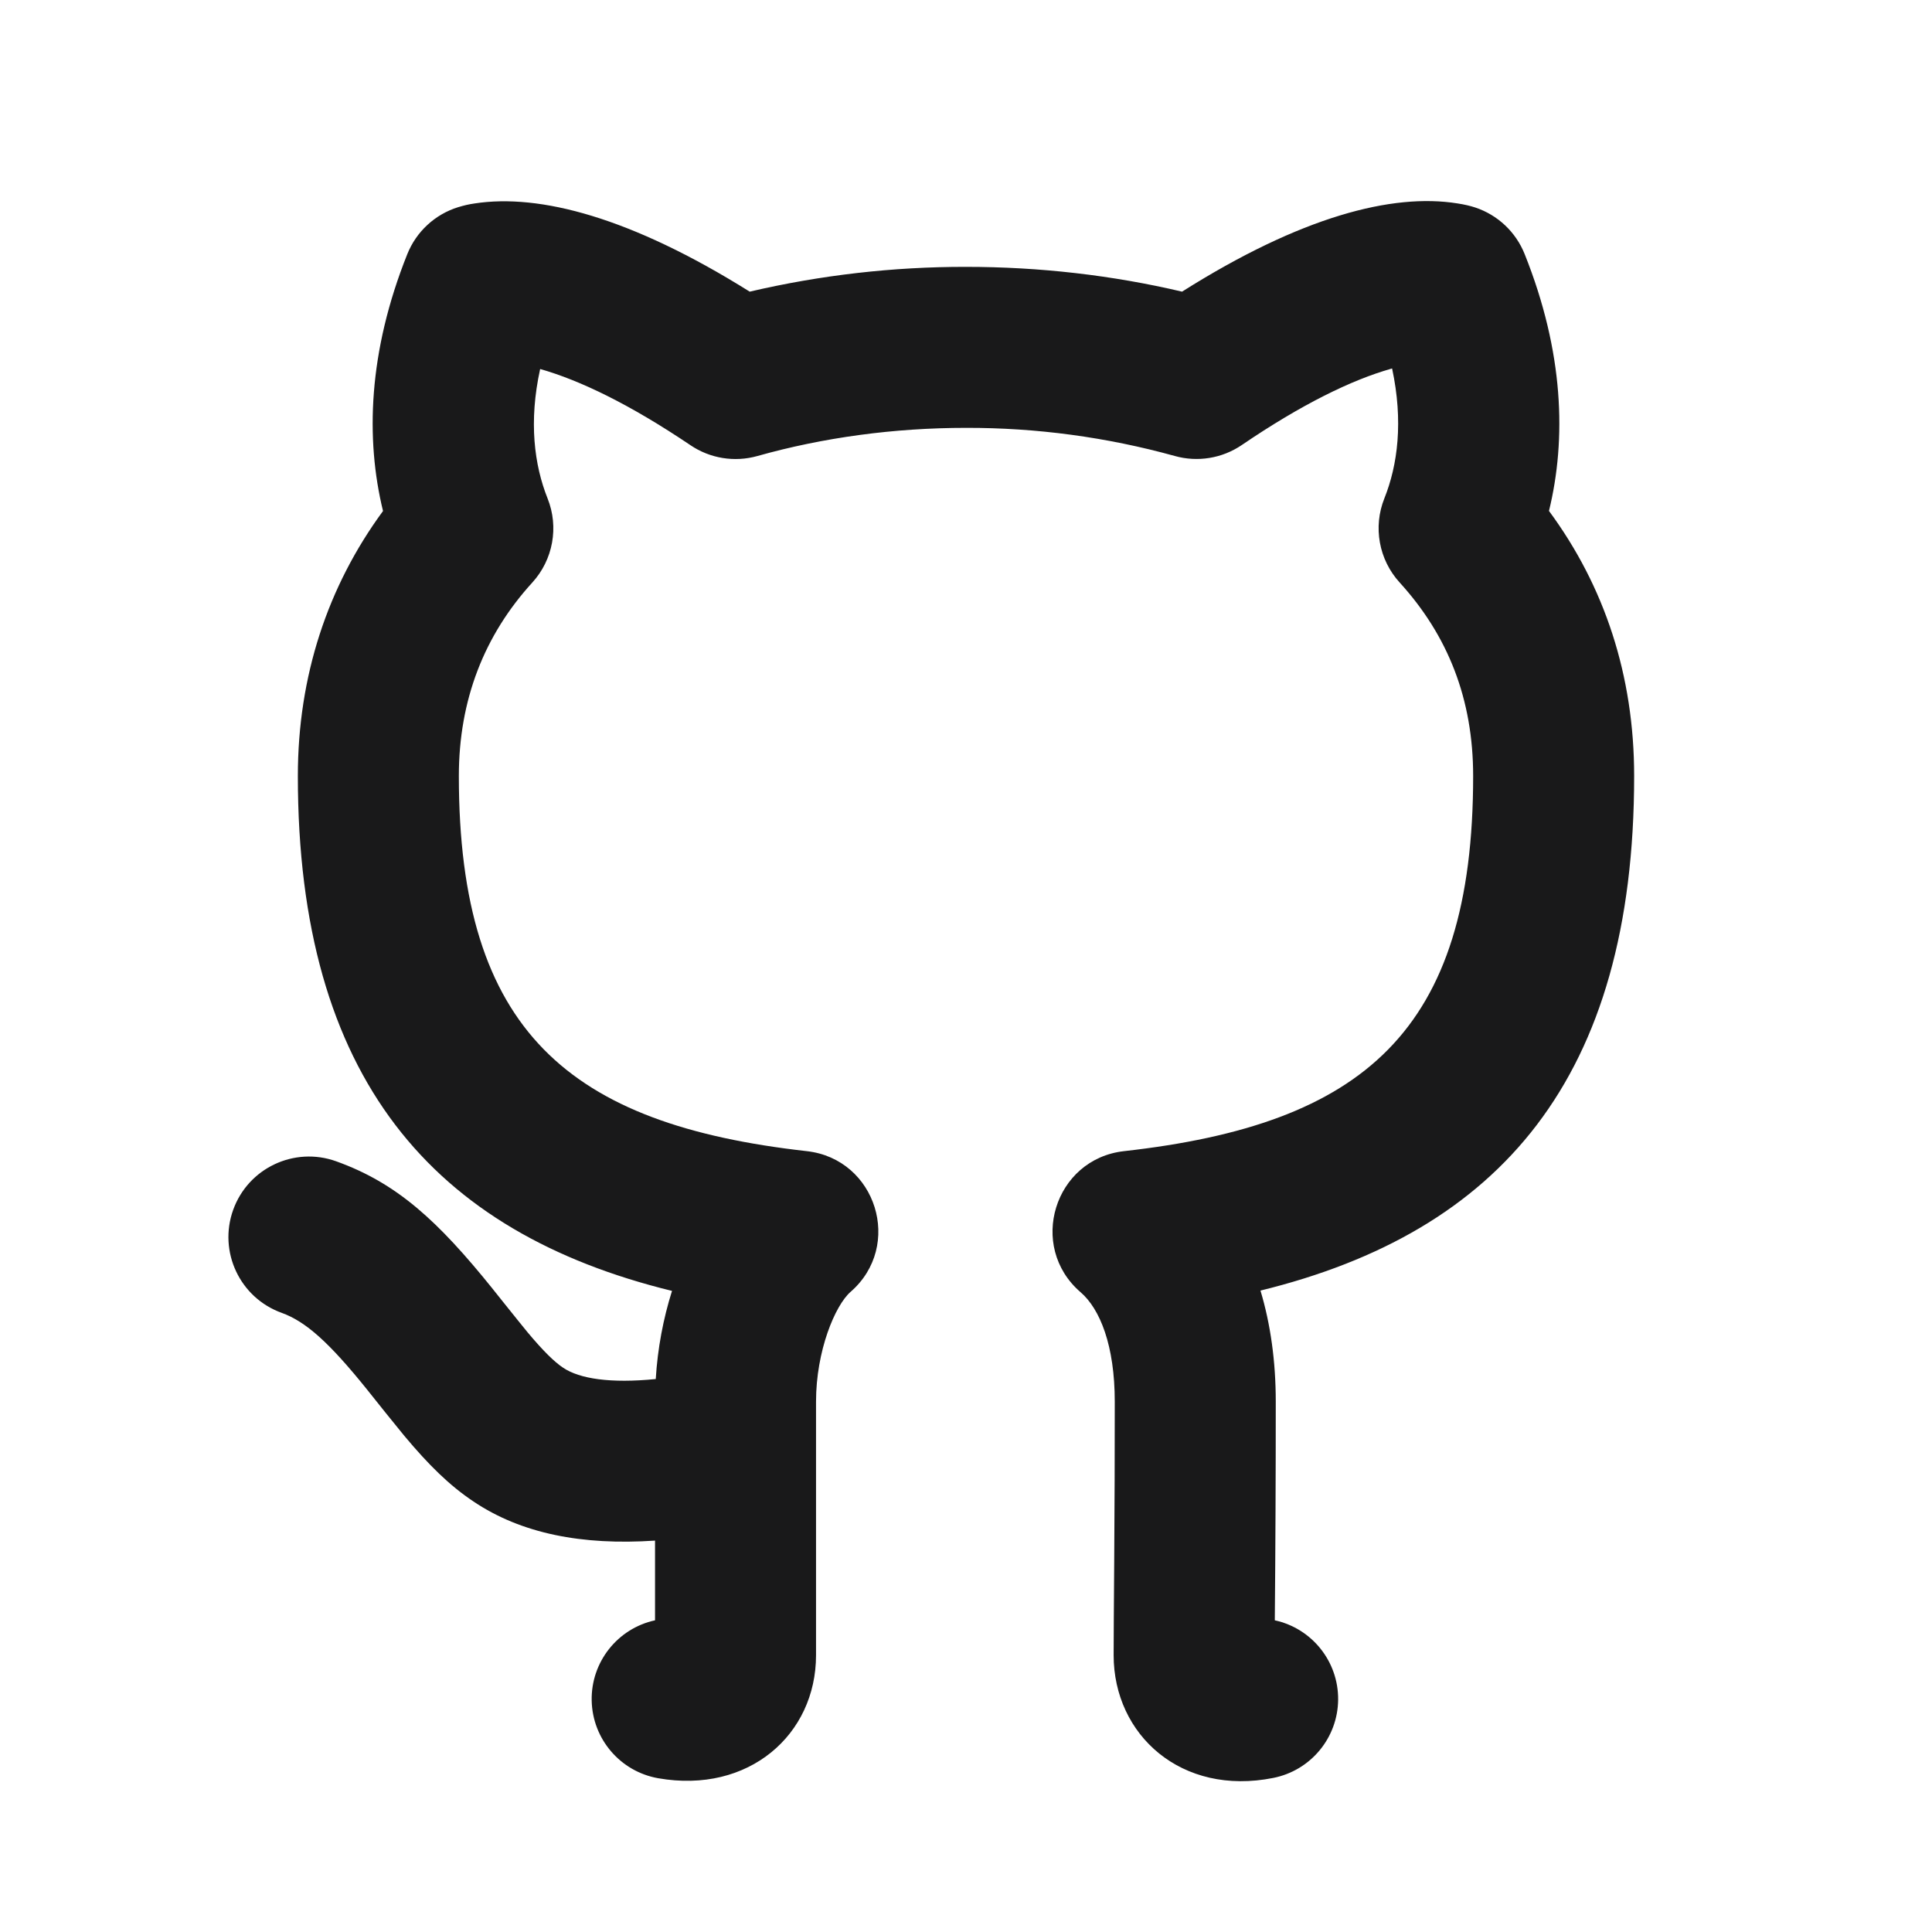
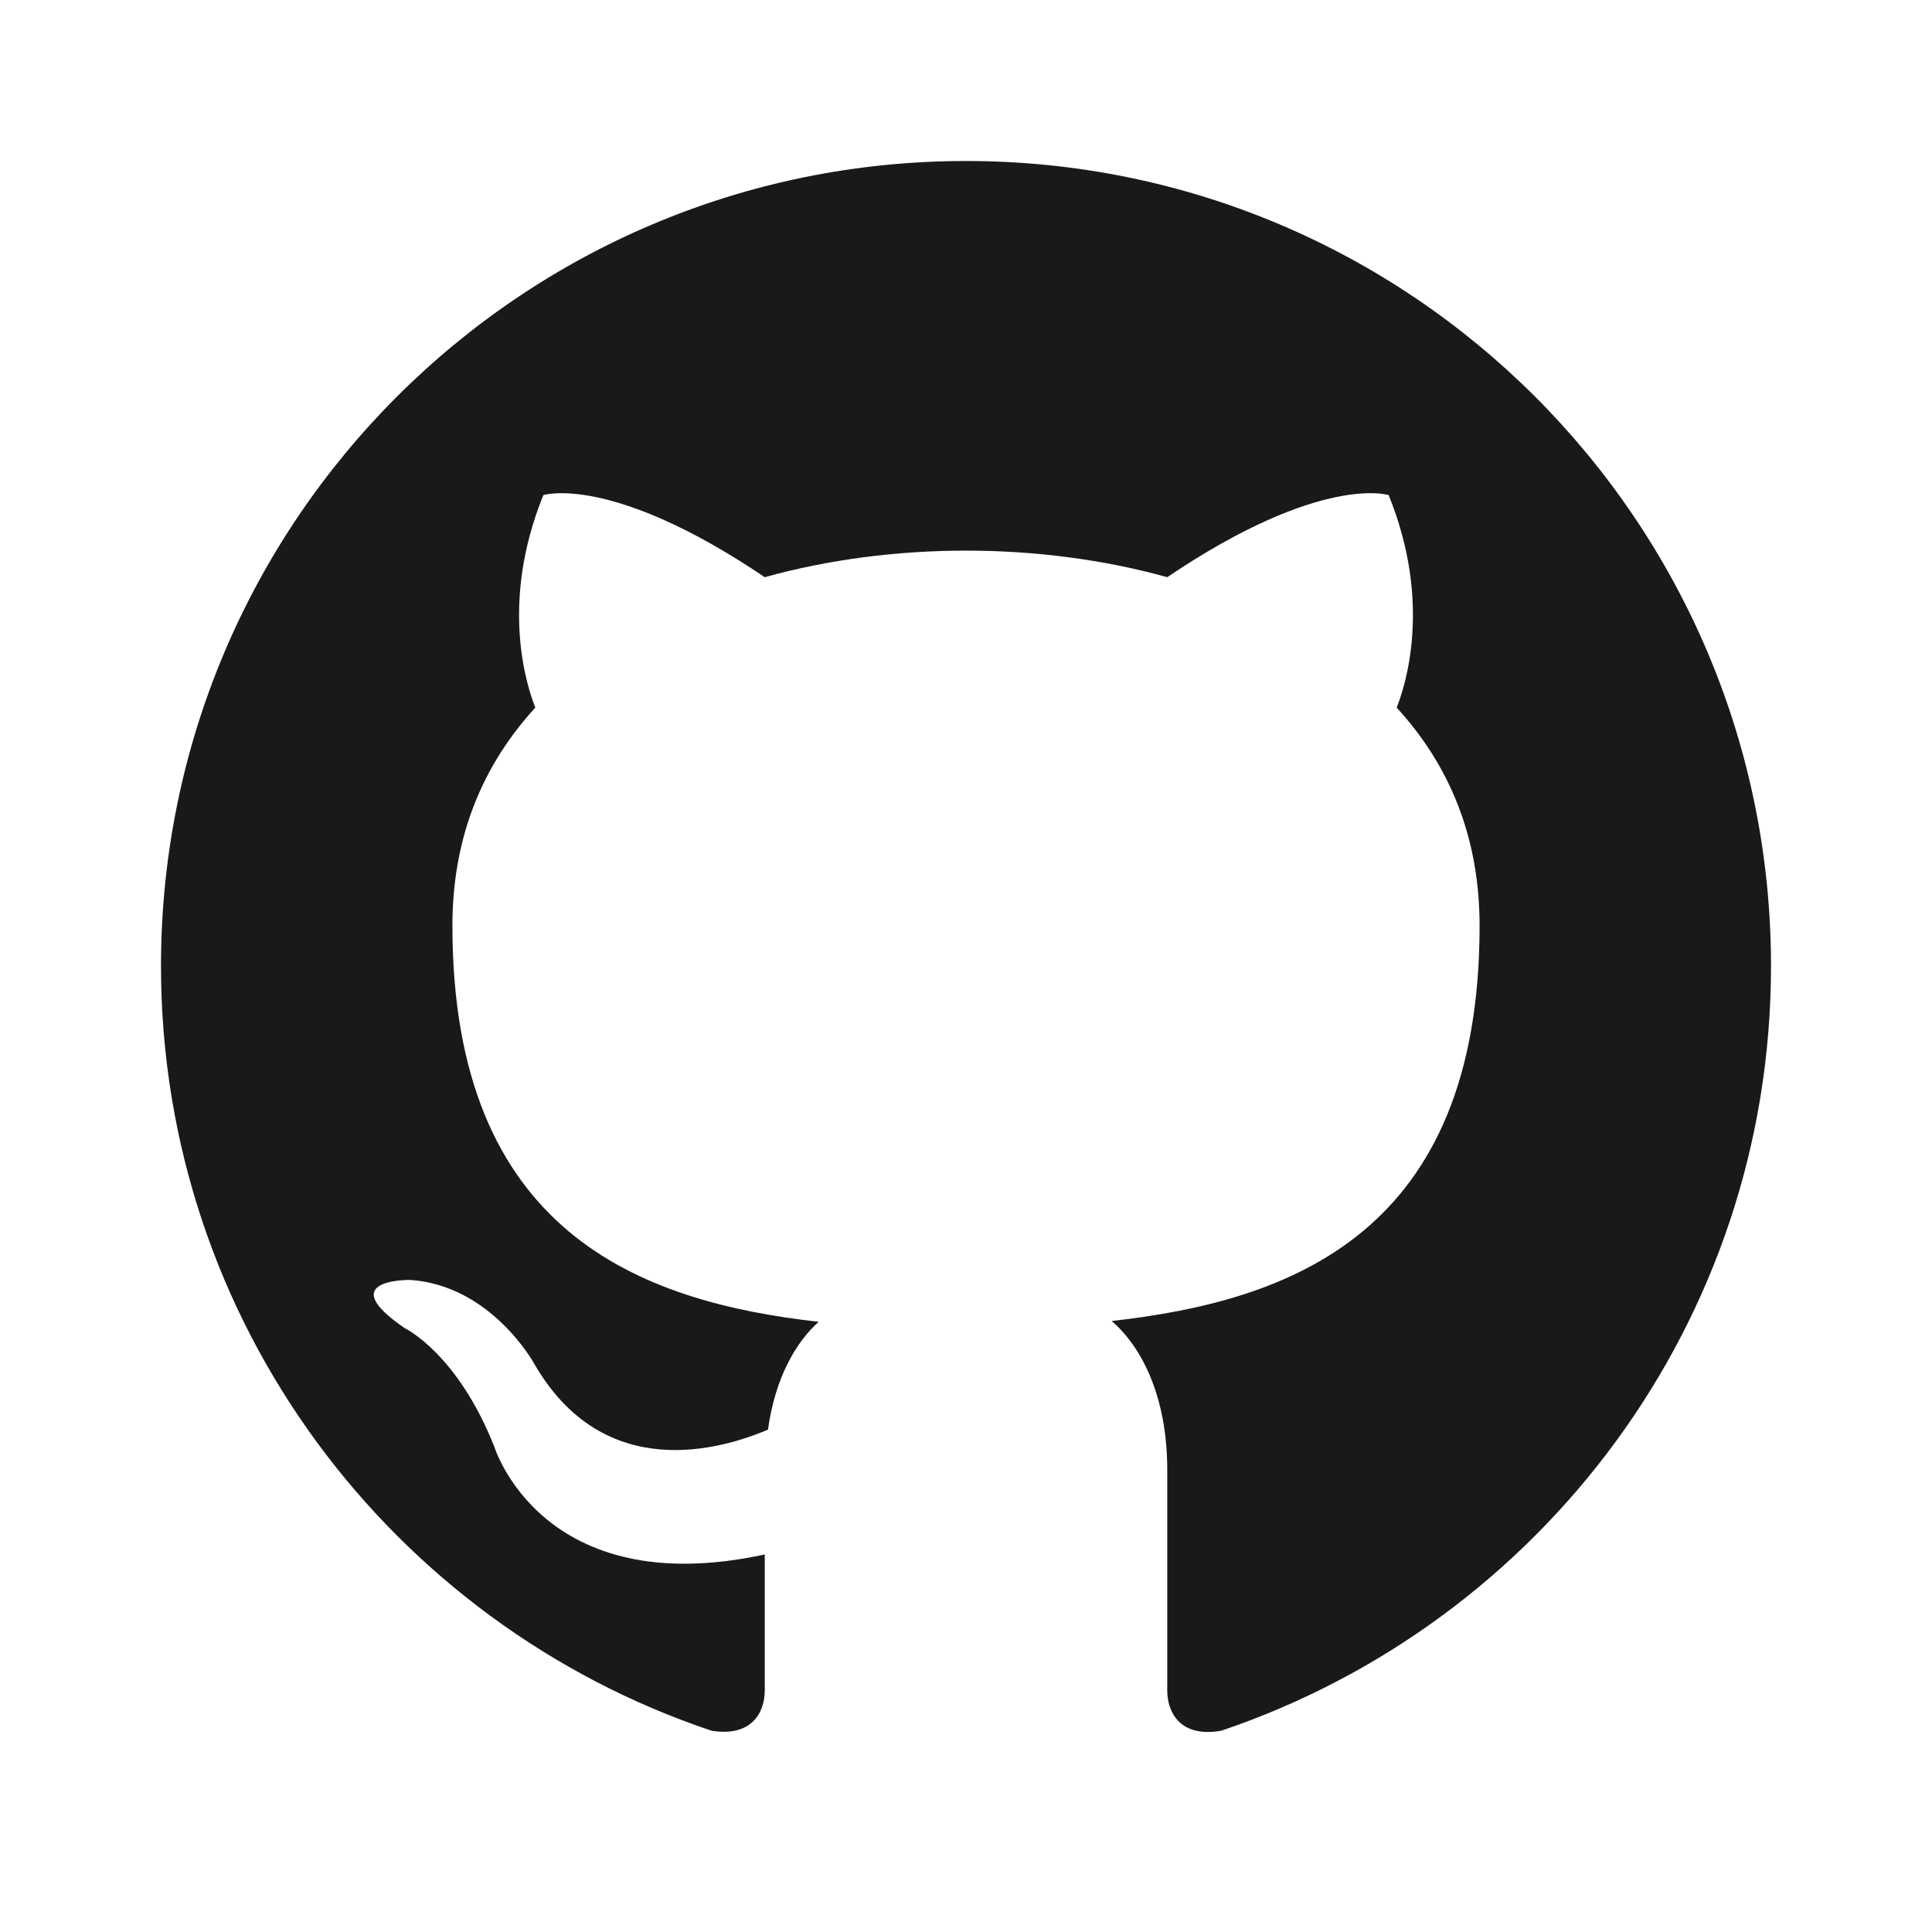
- <svg xmlns="http://www.w3.org/2000/svg" viewBox="0 0 24 24" width="24" height="24" fill="#19191A">
-   <path d="M5.883 18.653c-.3-.2-.558-.455-.86-.816a50.32 50.32 0 0 1-.466-.579c-.463-.575-.755-.84-1.057-.949a1 1 0 0 1 .676-1.883c.752.27 1.261.735 1.947 1.588-.094-.117.34.427.433.539.19.227.33.365.44.438.204.137.587.196 1.15.14.023-.382.094-.753.202-1.095C5.38 15.31 3.7 13.396 3.7 9.64c0-1.24.37-2.356 1.058-3.292-.218-.894-.185-1.975.302-3.192a1 1 0 0 1 .63-.582c.081-.024.127-.035.208-.047.803-.123 1.937.17 3.415 1.096A11.731 11.731 0 0 1 12 3.315c.912 0 1.818.104 2.684.308 1.477-.933 2.613-1.226 3.422-1.096.085.013.157.03.218.05a1 1 0 0 1 .616.58c.487 1.216.52 2.297.302 3.19.691.936 1.058 2.045 1.058 3.293 0 3.757-1.674 5.665-4.642 6.392.125.415.19.879.19 1.38a300.492 300.492 0 0 1-.012 2.716 1 1 0 0 1-.019 1.958c-1.139.228-1.983-.532-1.983-1.525l.002-.446.005-.705c.005-.708.007-1.338.007-1.998 0-.697-.183-1.152-.425-1.36-.661-.57-.326-1.655.54-1.752 2.967-.333 4.337-1.482 4.337-4.66 0-.955-.312-1.744-.913-2.404a1 1 0 0 1-.19-1.045c.166-.414.237-.957.096-1.614l-.01.003c-.491.139-1.11.44-1.858.949a1 1 0 0 1-.833.135A9.626 9.626 0 0 0 12 5.315c-.89 0-1.772.119-2.592.35a1 1 0 0 1-.83-.134c-.752-.507-1.374-.807-1.868-.947-.144.653-.073 1.194.092 1.607a1 1 0 0 1-.189 1.045C6.016 7.89 5.7 8.694 5.7 9.64c0 3.172 1.371 4.328 4.322 4.66.865.097 1.201 1.177.544 1.748-.192.168-.429.732-.429 1.364v3.15c0 .986-.835 1.725-1.96 1.528a1 1 0 0 1-.04-1.962v-.99c-.91.061-1.662-.088-2.254-.485z" />
+ <svg xmlns="http://www.w3.org/2000/svg" viewBox="0 0 24 24" width="32" height="32" fill="#19191A">
+   <path d="M12 2A10 10 0 0 0 2 12c0 4.42 2.87 8.17 6.84 9.5c.5.08.66-.23.66-.5v-1.69c-2.77.6-3.36-1.34-3.36-1.34c-.46-1.16-1.11-1.47-1.11-1.47c-.91-.62.07-.6.07-.6c1 .07 1.53 1.03 1.53 1.03c.87 1.52 2.34 1.07 2.91.83c.09-.65.35-1.09.63-1.34c-2.22-.25-4.55-1.11-4.55-4.92c0-1.11.38-2 1.03-2.71c-.1-.25-.45-1.29.1-2.64c0 0 .84-.27 2.75 1.02c.79-.22 1.65-.33 2.5-.33c.85 0 1.71.11 2.5.33c1.91-1.29 2.75-1.02 2.75-1.02c.55 1.35.2 2.39.1 2.64c.65.71 1.03 1.6 1.03 2.71c0 3.82-2.34 4.66-4.57 4.91c.36.31.69.92.69 1.85V21c0 .27.16.59.67.5C19.14 20.16 22 16.42 22 12A10 10 0 0 0 12 2z" />
</svg>
